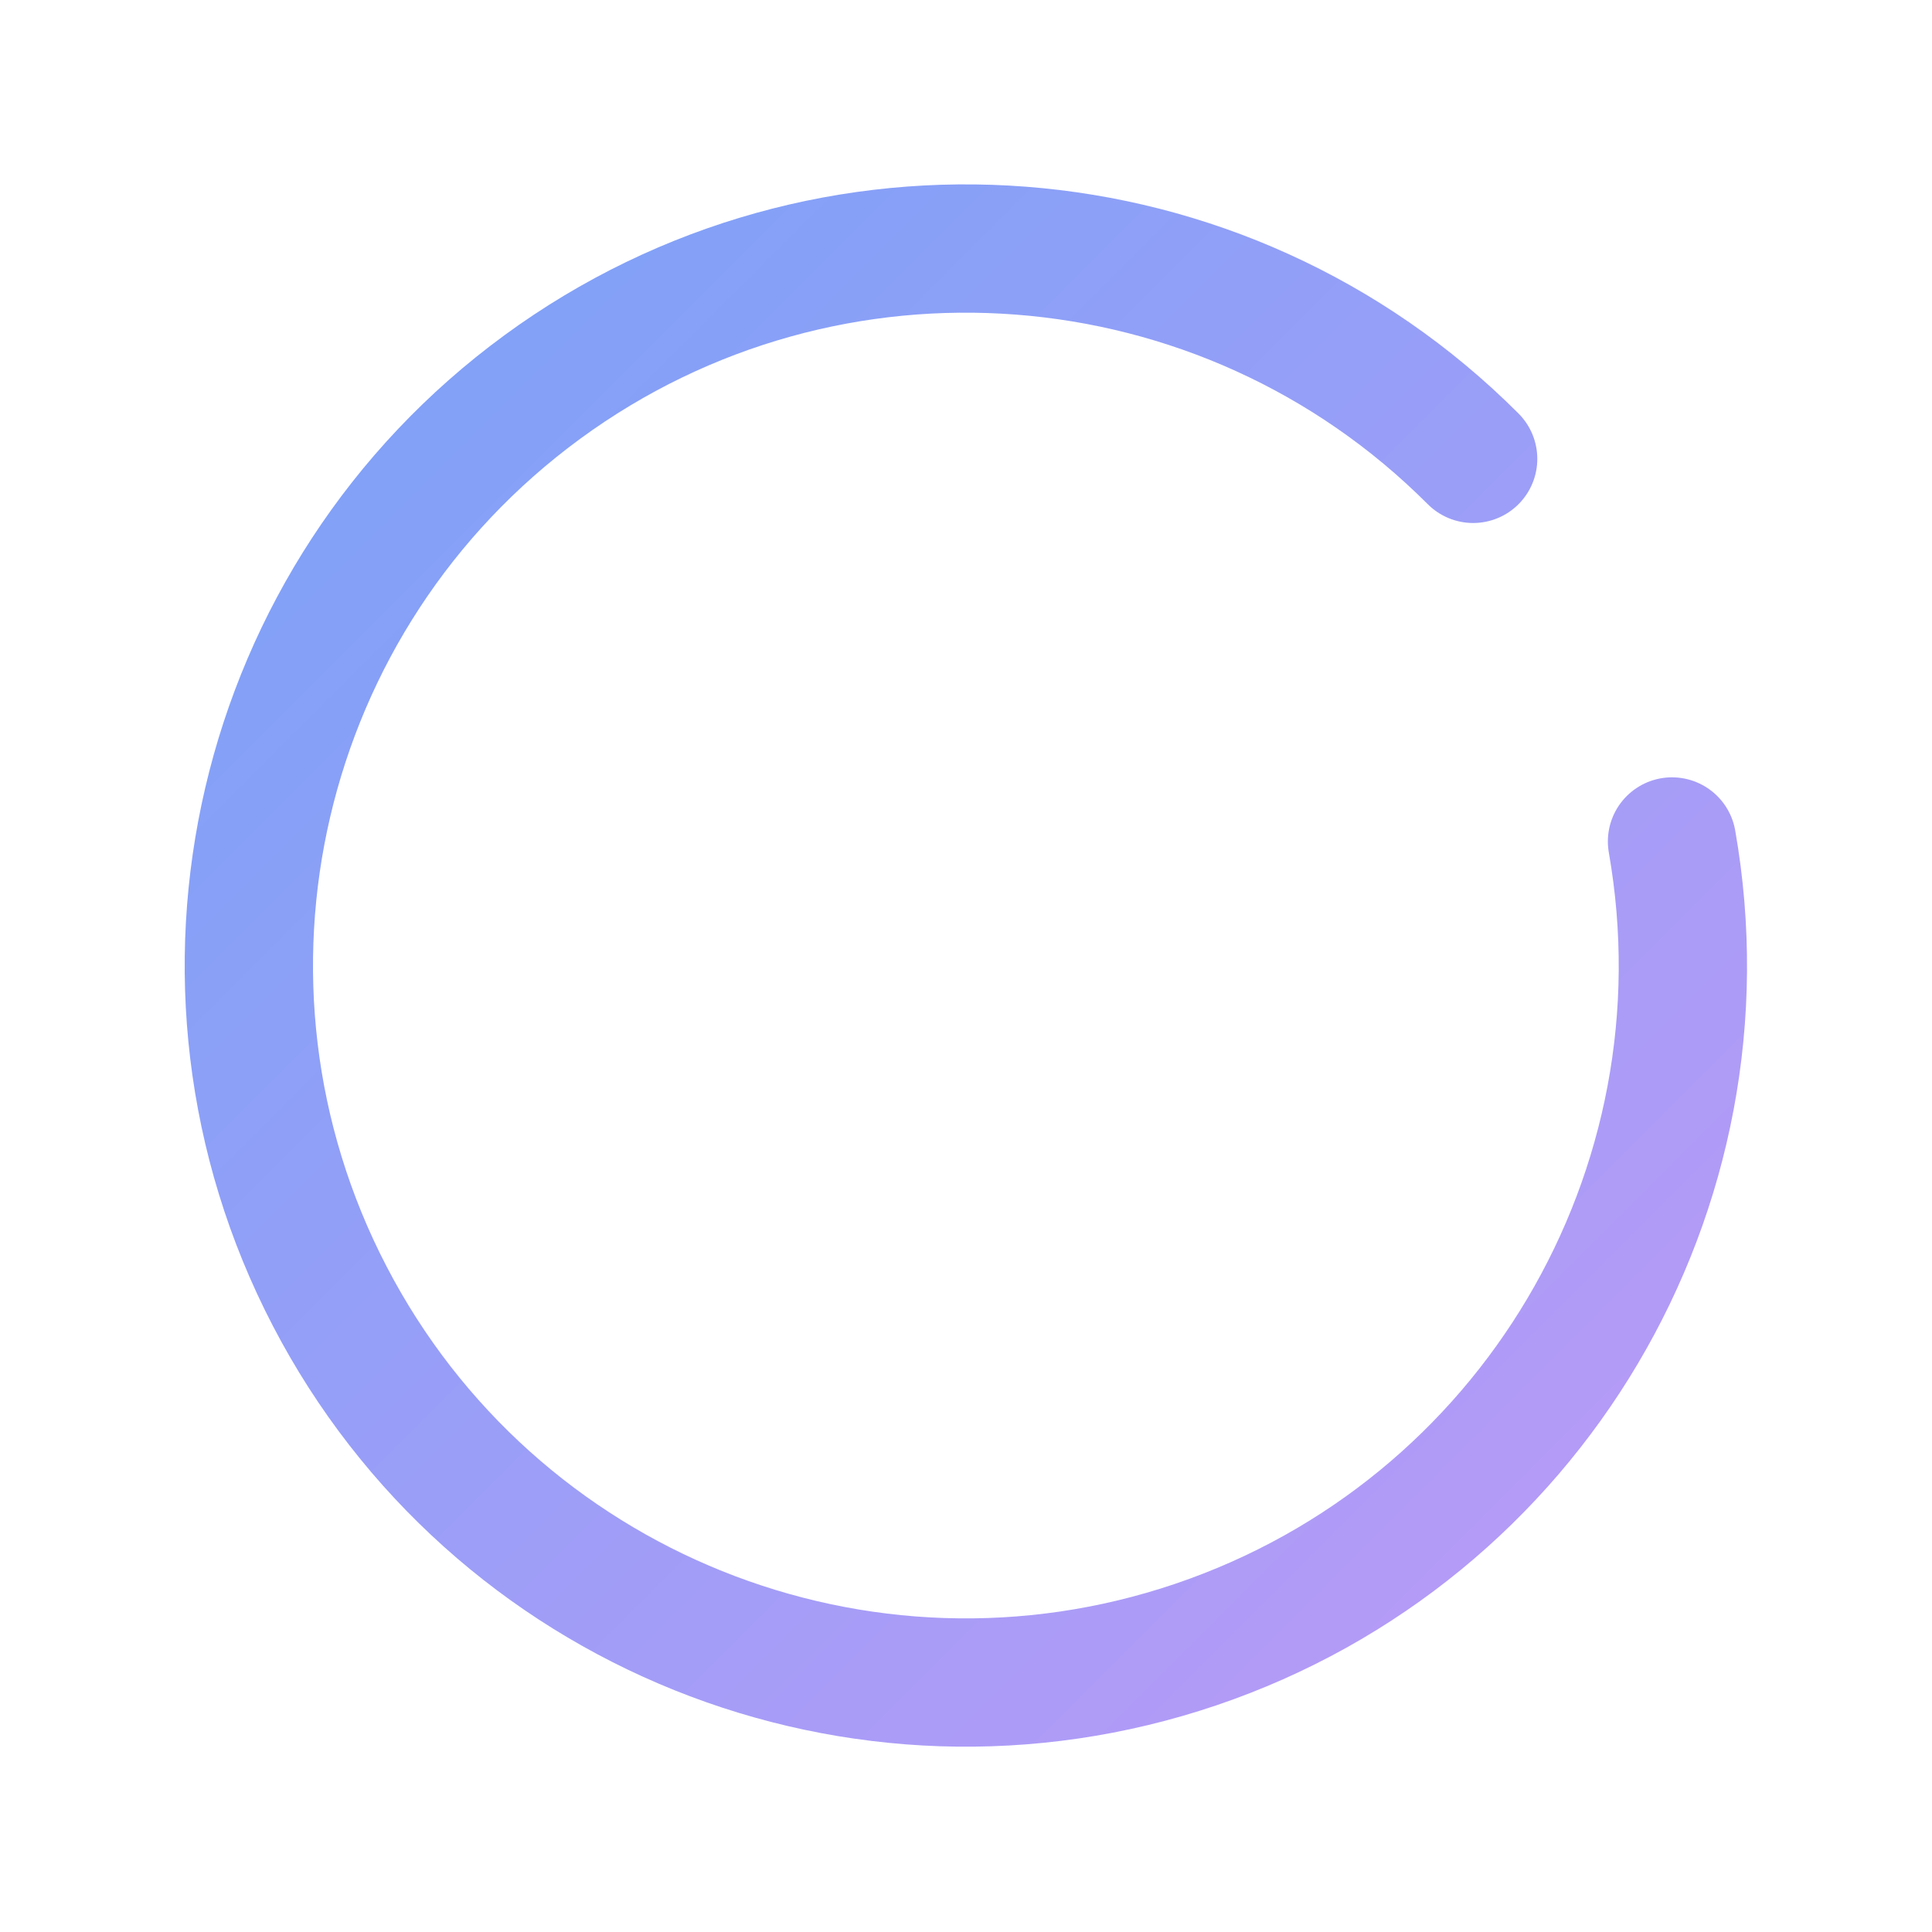
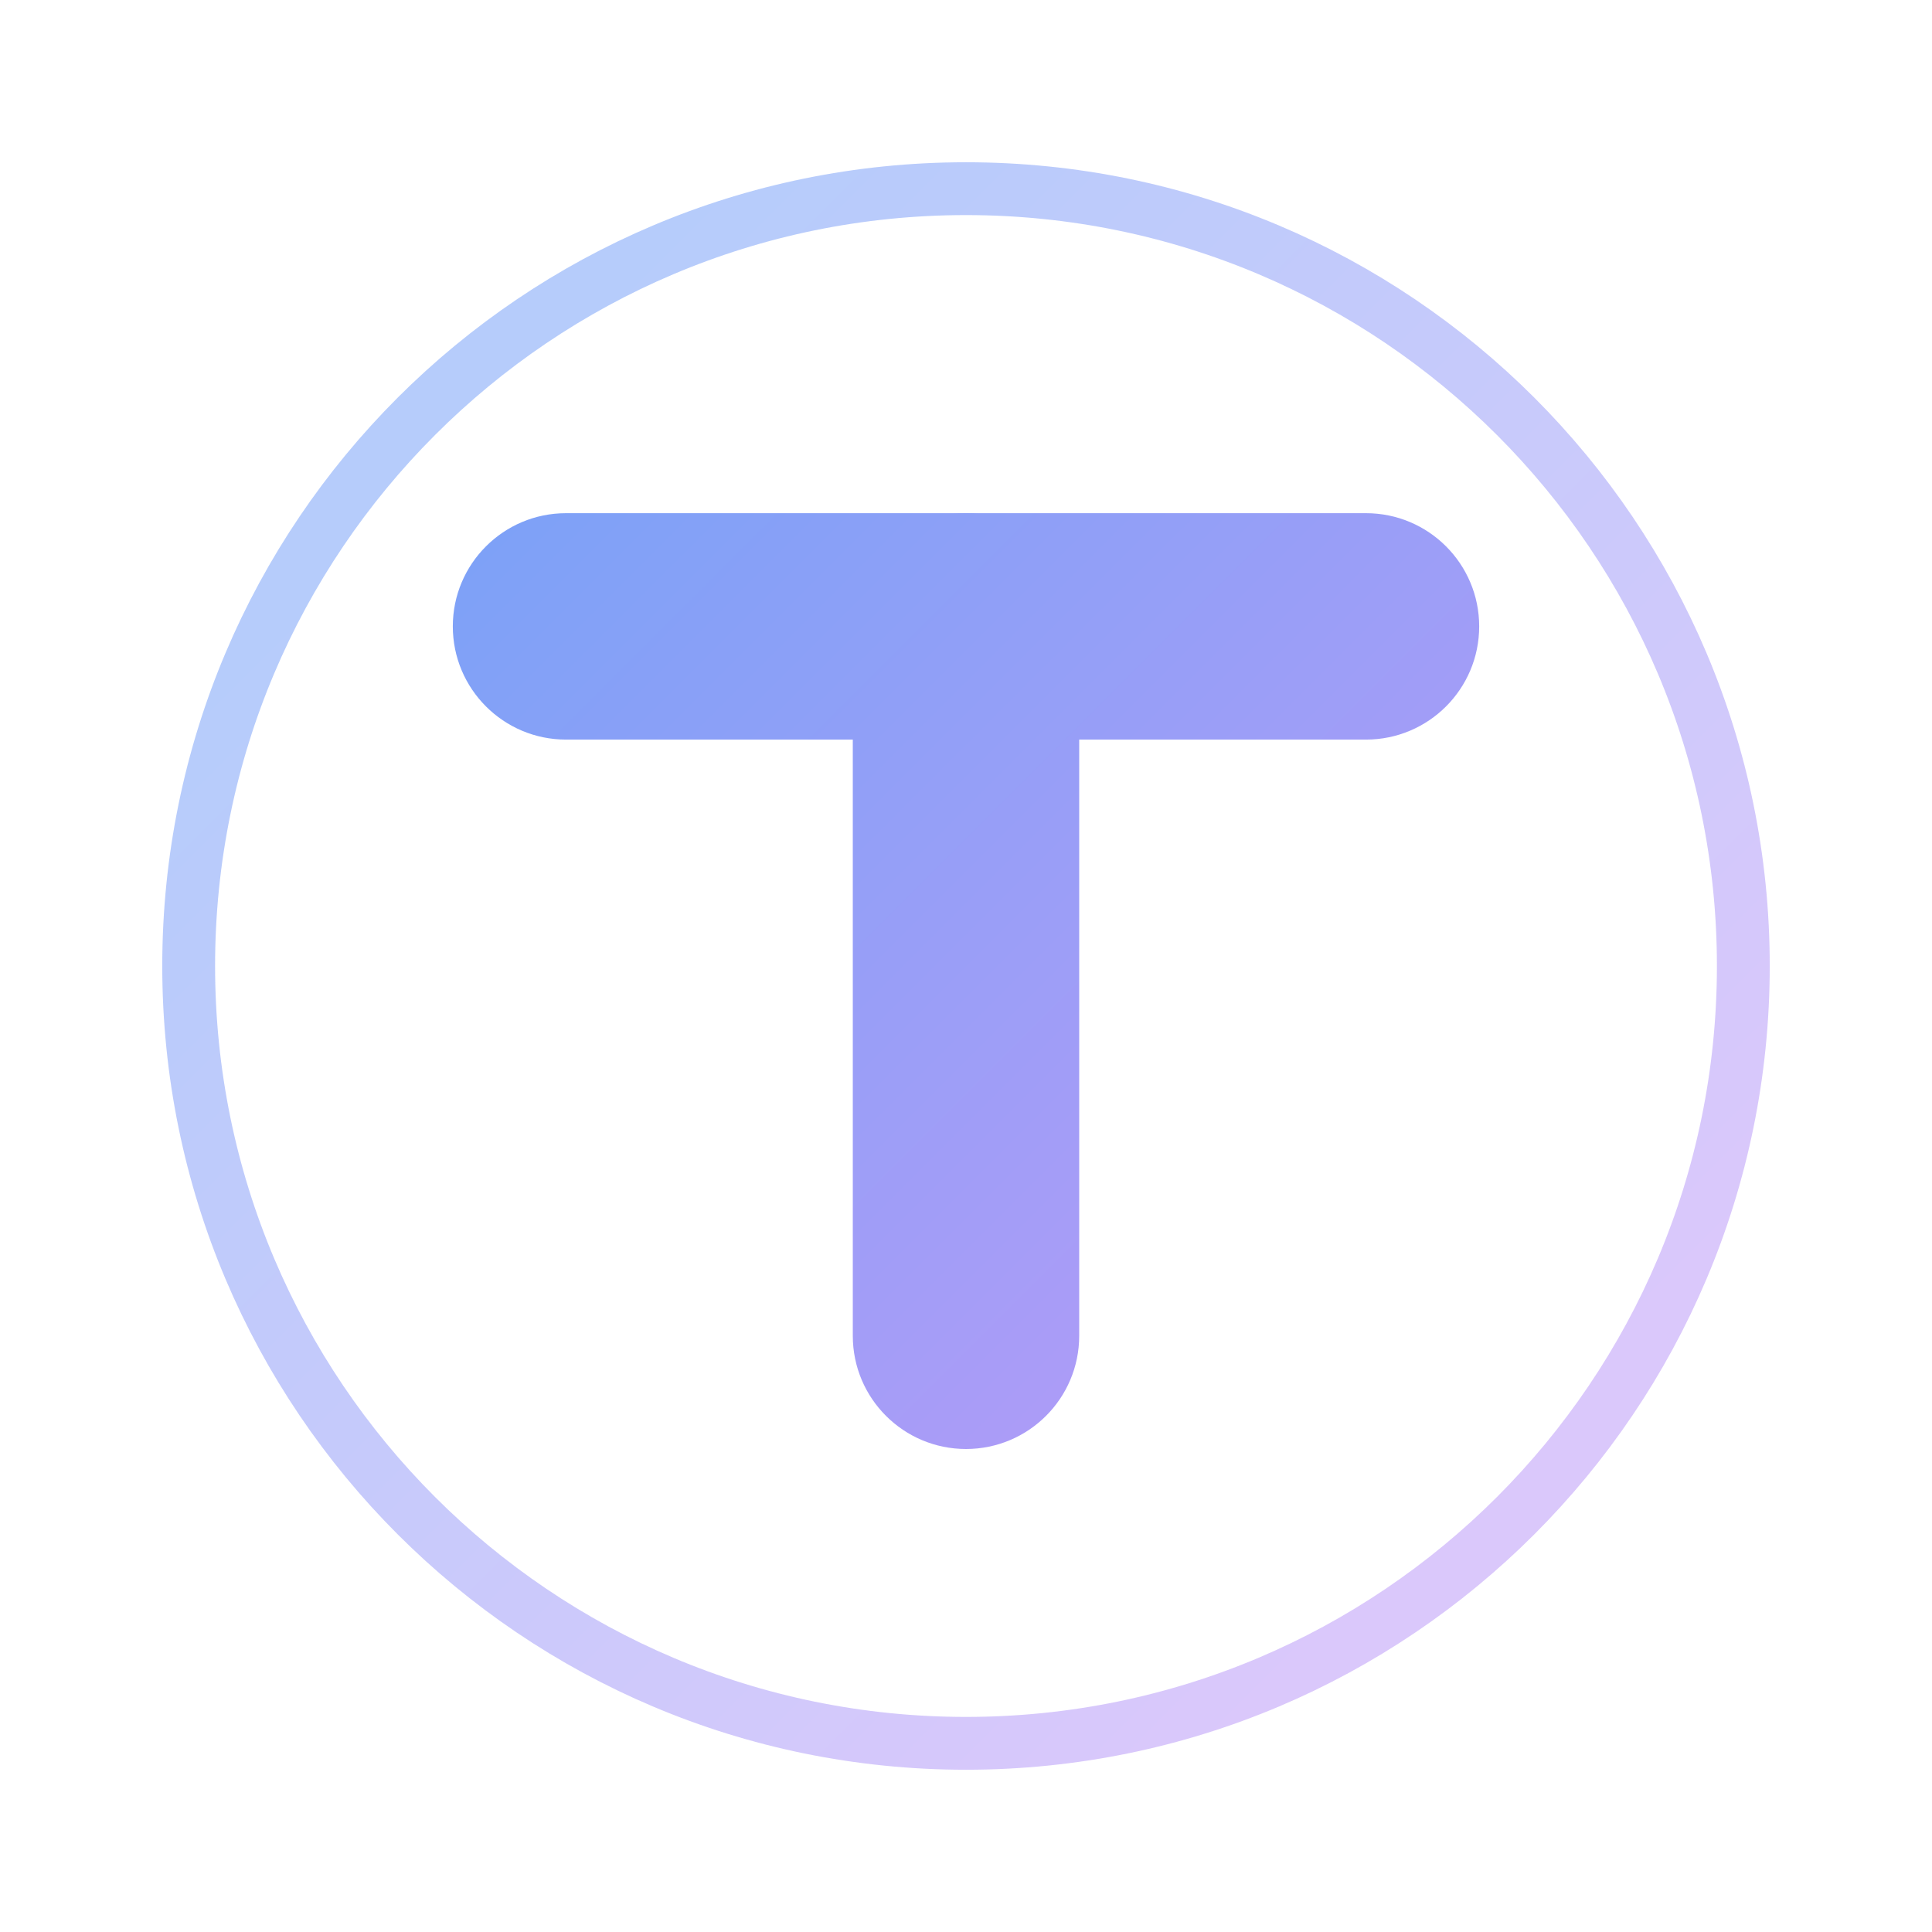
<svg xmlns="http://www.w3.org/2000/svg" width="512" height="512" viewBox="0 0 512 512">
  <defs>
-     <linearGradient id="ink" x1="0" y1="0" x2="1" y2="1">
+     <linearGradient id="ink" gradientUnits="userSpaceOnUse" x1="120" y1="120" x2="392" y2="392">
      <stop offset="0" stop-color="#7aa2f7" />
      <stop offset="1" stop-color="#bb9af7" />
    </linearGradient>
  </defs>
-   <path d="M 390.4 121.6 A 190 190 0 1 0 443.1 223.0" fill="none" stroke="url(#ink)" stroke-width="34" stroke-linecap="round" />
+   <g>
+     <circle cx="256" cy="256" r="206" fill="none" stroke="url(#ink)" stroke-width="14" opacity="0.55" />
+     <rect x="120" y="136" width="272" height="60" rx="30" fill="url(#ink)" />
+     <rect x="226" y="136" width="60" height="248" rx="30" fill="url(#ink)" />
+   </g>
</svg>
